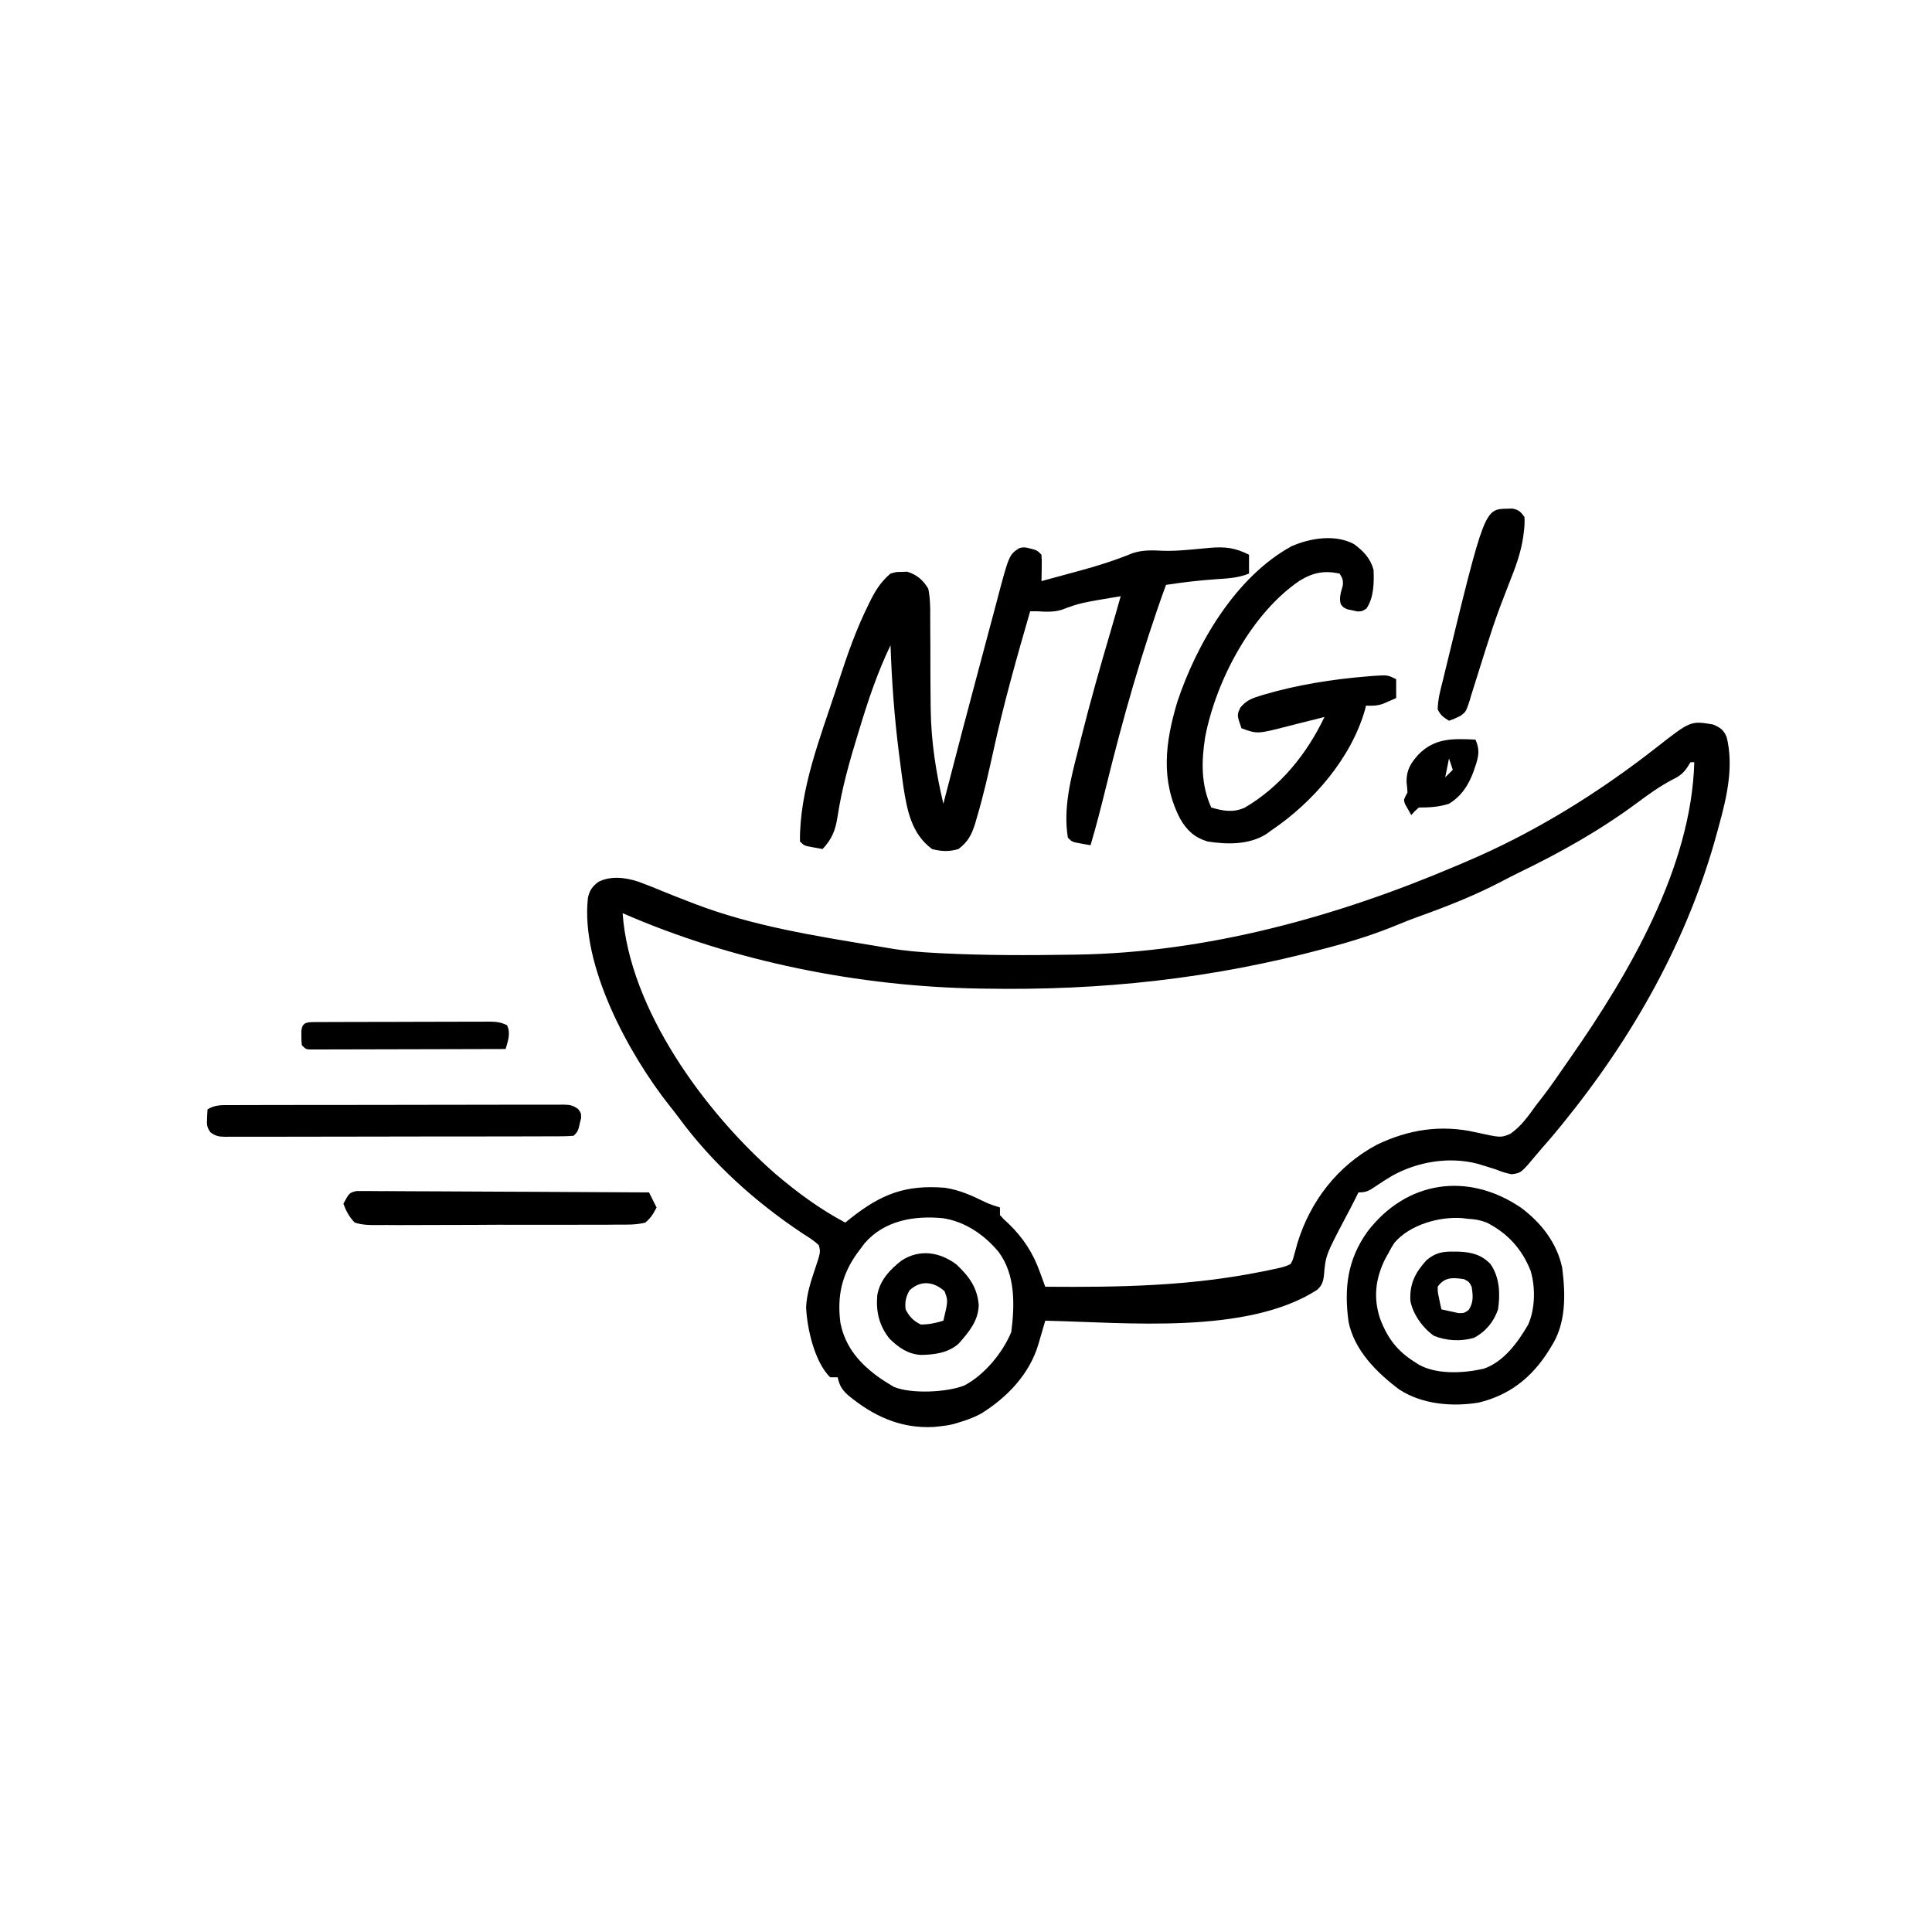
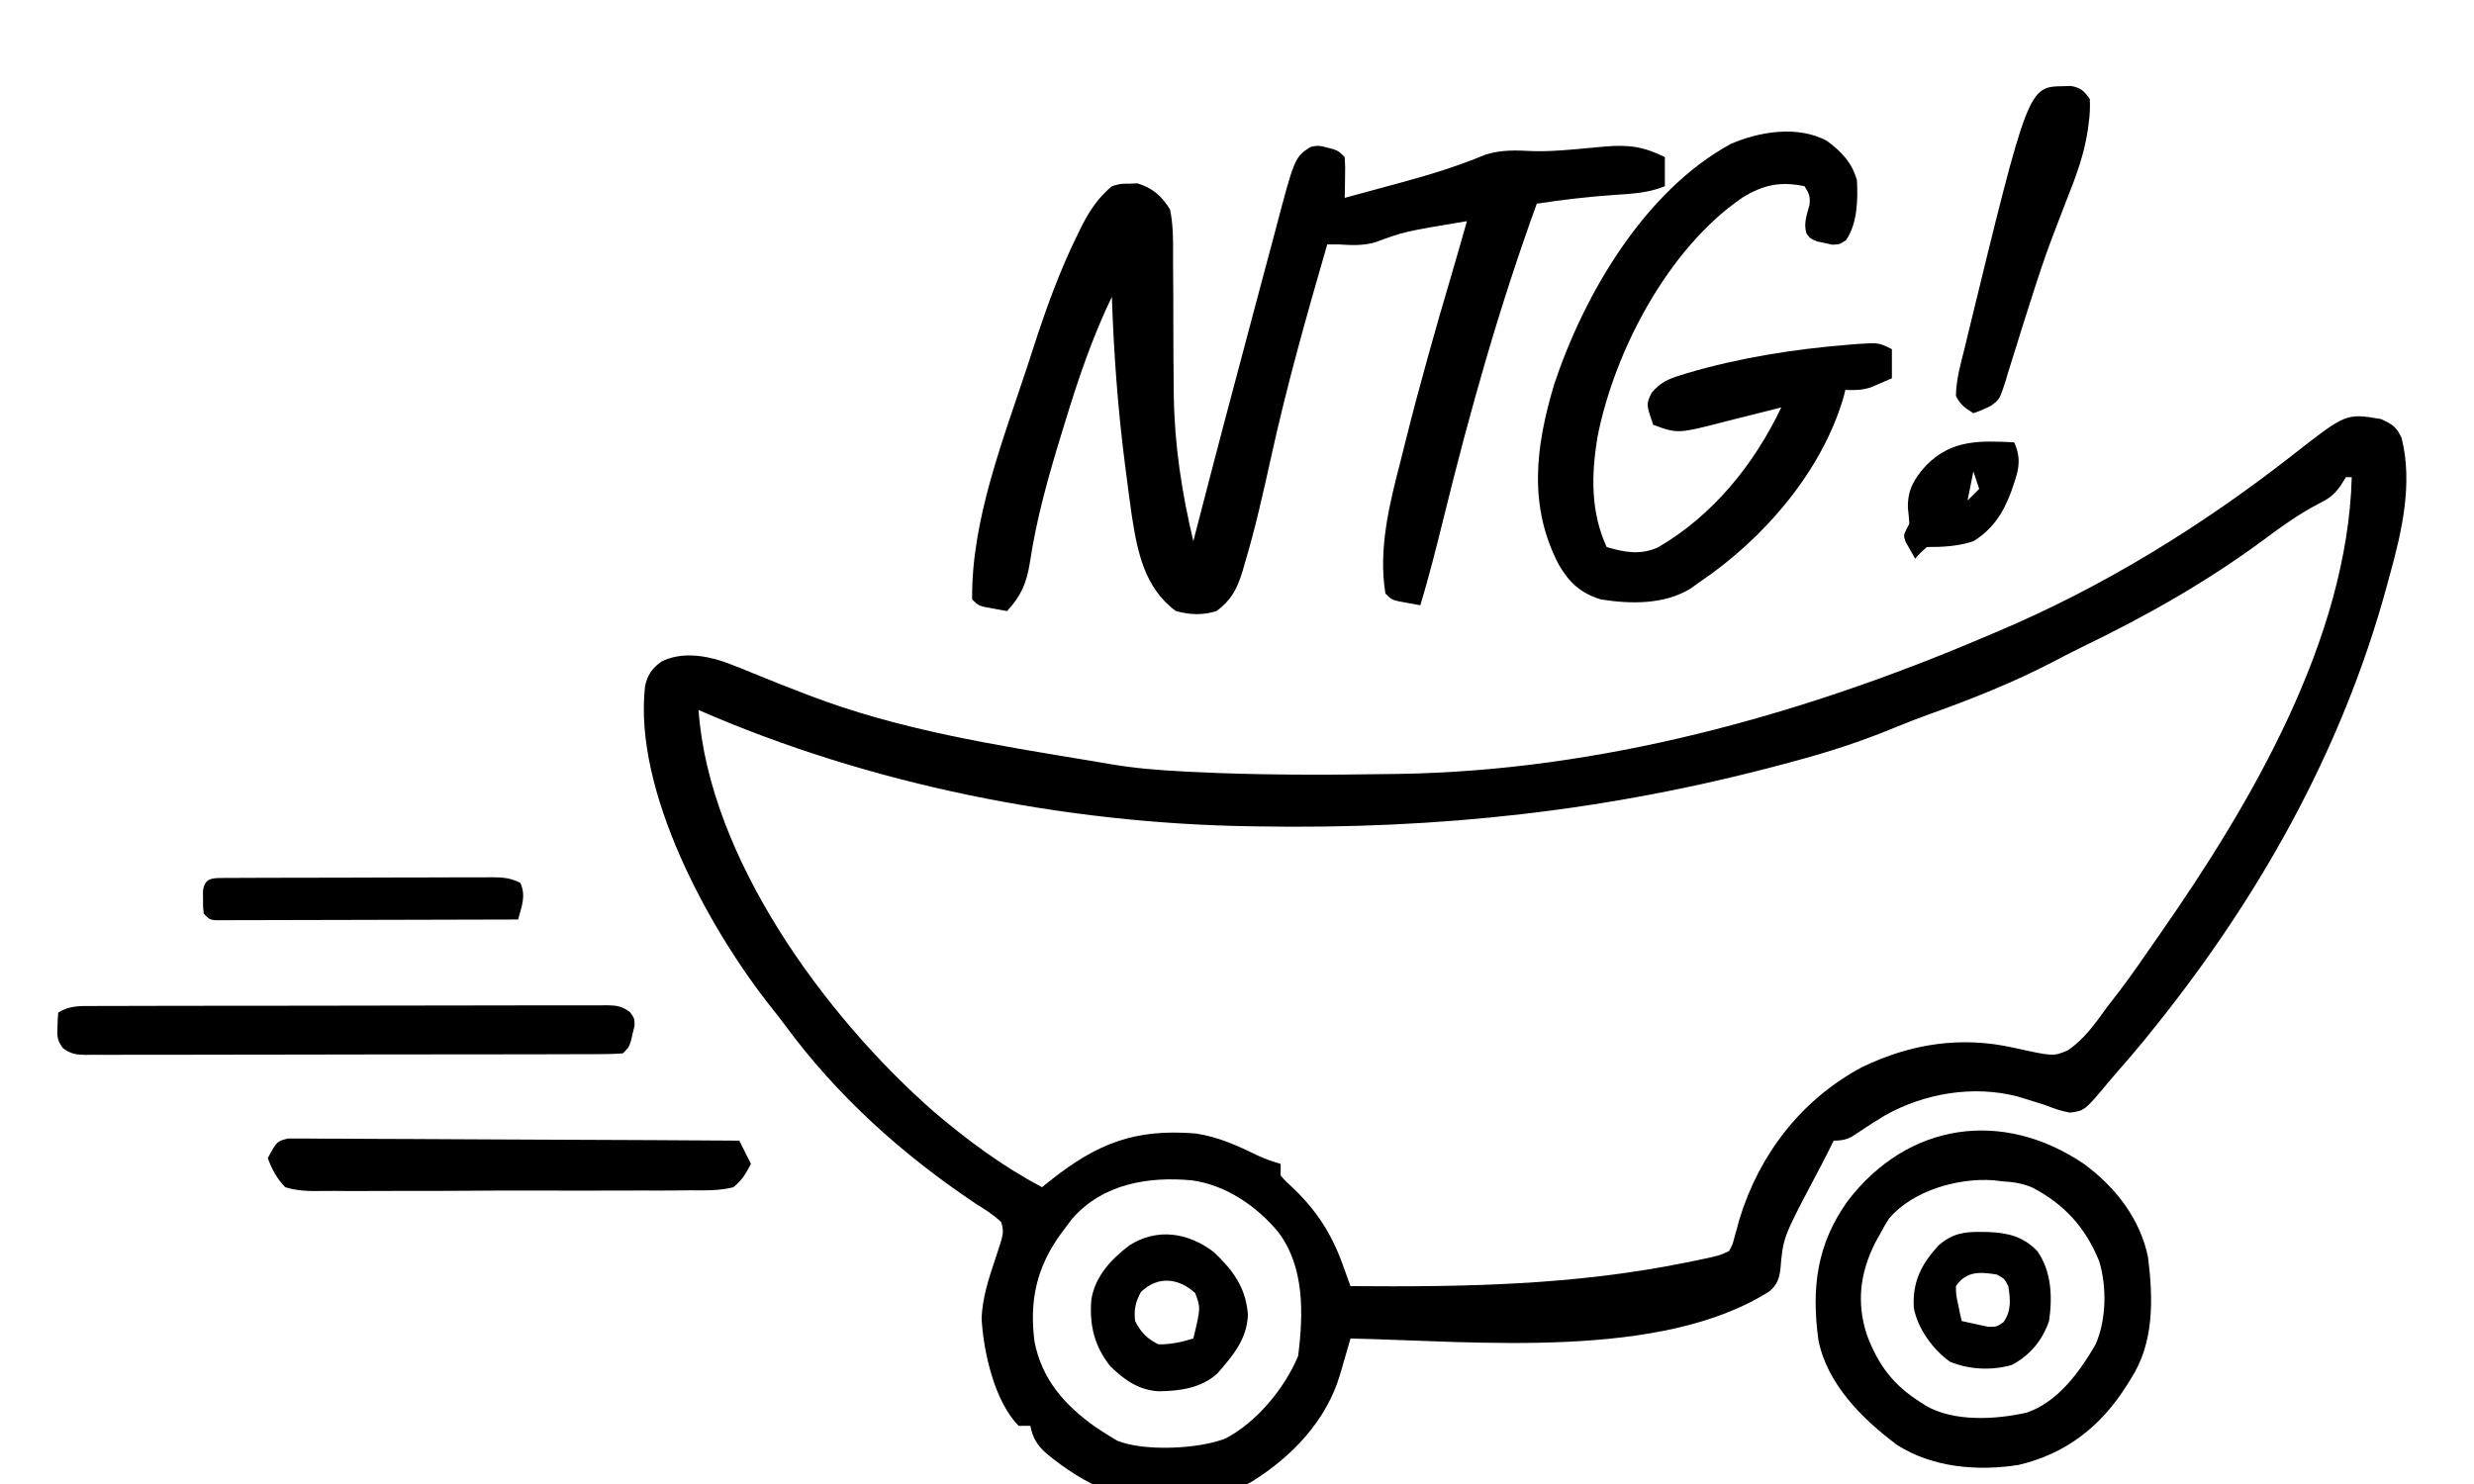
- <svg xmlns="http://www.w3.org/2000/svg" version="1.1" width="512" height="512">
+ <svg xmlns="http://www.w3.org/2000/svg" version="1.1" viewBox="45 120 425 255" width="425" height="255">
  <path d="M0 0 C0.432 -0.014 0.864 -0.028 1.309 -0.043 C3.03 0.274 3.528 0.777 4.562 2.188 C4.629 3.66 4.579 4.838 4.379 6.277 C4.353 6.477 4.353 6.477 4.224 7.487 C3.592 11.813 2.114 15.711 0.5 19.75 C-0.14 21.393 -0.771 23.04 -1.398 24.688 C-1.563 25.119 -1.728 25.55 -1.898 25.994 C-3.229 29.523 -4.401 33.092 -5.539 36.688 C-5.713 37.234 -5.888 37.78 -6.068 38.342 C-6.761 40.513 -7.453 42.684 -8.116 44.864 C-8.578 46.384 -9.059 47.897 -9.543 49.41 C-9.675 49.864 -9.807 50.319 -9.943 50.787 C-10.938 53.822 -10.938 53.822 -12.446 54.926 C-13.431 55.423 -14.392 55.839 -15.438 56.188 C-16.987 55.209 -17.631 54.787 -18.438 53.188 C-18.385 50.458 -17.674 47.88 -17 45.25 C-16.808 44.452 -16.616 43.653 -16.425 42.855 C-6.019 0.089 -6.019 0.089 0 0 Z " fill="currentColor" transform="translate(399.4375,134.8125)" />
  <path d="M0 0 C2.506 1.843 4.36 3.763 5.188 6.812 C5.358 10.19 5.264 14.259 3.297 17.098 C2.188 17.812 2.188 17.812 0.934 17.859 C0.502 17.761 0.07 17.663 -0.375 17.562 C-0.809 17.475 -1.244 17.387 -1.691 17.297 C-2.812 16.812 -2.812 16.812 -3.496 15.922 C-3.999 14.16 -3.433 12.761 -2.969 11.031 C-2.786 9.605 -3.058 9.01 -3.812 7.812 C-7.979 6.943 -10.918 7.566 -14.476 9.755 C-27.17 18.418 -36.509 36.067 -39.418 51.062 C-40.448 57.532 -40.569 63.758 -37.812 69.812 C-34.699 70.729 -32.04 71.221 -29 69.875 C-19.555 64.386 -12.454 55.588 -7.812 45.812 C-8.301 45.939 -8.79 46.065 -9.294 46.196 C-11.127 46.667 -12.963 47.123 -14.801 47.576 C-15.592 47.773 -16.383 47.974 -17.172 48.179 C-25.592 50.357 -25.592 50.357 -29.812 48.812 C-31.034 45.269 -31.034 45.269 -30.062 43.27 C-28.597 41.561 -27.281 40.946 -25.188 40.312 C-24.806 40.192 -24.424 40.072 -24.03 39.948 C-15.119 37.305 -5.688 35.812 3.562 35.062 C4.104 35.018 4.645 34.973 5.202 34.927 C8.928 34.682 8.928 34.682 11.188 35.812 C11.188 37.462 11.188 39.112 11.188 40.812 C10.42 41.153 9.648 41.484 8.875 41.812 C8.446 41.998 8.017 42.184 7.574 42.375 C6.043 42.858 4.783 42.887 3.188 42.812 C3.113 43.13 3.038 43.447 2.961 43.773 C-0.686 56.718 -10.877 68.436 -21.812 75.812 C-22.313 76.173 -22.813 76.534 -23.328 76.906 C-27.868 79.724 -33.667 79.629 -38.812 78.812 C-42.254 77.752 -44.229 75.933 -46.023 72.859 C-51.332 62.691 -50.013 52.496 -46.812 41.812 C-41.669 26.381 -31.354 8.701 -16.566 0.582 C-11.583 -1.605 -4.97 -2.666 0 0 Z " fill="currentColor" transform="translate(358.8125,144.1875)" />
  <path d="M0 0 C0.342 0.09 0.683 0.18 1.035 0.273 C1.938 0.625 1.938 0.625 2.938 1.625 C3.035 3.254 3.035 3.254 3 5.188 C2.991 5.828 2.982 6.469 2.973 7.129 C2.961 7.623 2.95 8.116 2.938 8.625 C5.356 7.973 7.773 7.315 10.188 6.654 C11.007 6.43 11.825 6.208 12.644 5.987 C17.6 4.651 22.38 3.166 27.125 1.199 C29.842 0.339 32.406 0.439 35.238 0.594 C37.401 0.661 39.512 0.525 41.668 0.344 C41.998 0.316 42.327 0.289 42.667 0.261 C44.32 0.122 45.97 -0.029 47.621 -0.196 C51.678 -0.535 54.283 -0.202 57.938 1.625 C57.938 3.275 57.938 4.925 57.938 6.625 C55.078 7.8 52.235 7.919 49.188 8.125 C44.735 8.435 40.35 8.948 35.938 9.625 C29.507 27.326 24.486 45.111 19.992 63.392 C18.735 68.5 17.444 73.584 15.938 78.625 C15.751 78.591 15.751 78.591 14.804 78.422 C14.374 78.344 13.944 78.267 13.5 78.188 C11.062 77.75 11.062 77.75 9.938 76.625 C8.664 68.953 10.656 61.122 12.562 53.75 C12.834 52.664 13.104 51.577 13.374 50.491 C15.79 40.853 18.491 31.296 21.307 21.769 C22.205 18.727 23.072 15.676 23.938 12.625 C13.182 14.411 13.182 14.411 8.211 16.25 C6.112 16.868 4.099 16.766 1.938 16.625 C1.278 16.625 0.618 16.625 -0.062 16.625 C-3.593 28.808 -7.035 40.981 -9.75 53.375 C-11.077 59.402 -12.423 65.395 -14.188 71.312 C-14.334 71.823 -14.481 72.334 -14.632 72.86 C-15.571 75.86 -16.526 77.711 -19.062 79.625 C-21.506 80.372 -23.601 80.285 -26.062 79.625 C-31.543 75.59 -32.707 69.252 -33.684 62.892 C-34.024 60.535 -34.328 58.175 -34.625 55.812 C-34.689 55.314 -34.754 54.816 -34.82 54.303 C-36.048 44.762 -36.733 35.236 -37.062 25.625 C-40.431 32.64 -42.866 39.812 -45.125 47.25 C-45.301 47.82 -45.476 48.391 -45.657 48.978 C-47.918 56.334 -49.996 63.639 -51.139 71.26 C-51.696 74.765 -52.627 77.01 -55.062 79.625 C-55.249 79.591 -55.249 79.591 -56.196 79.422 C-56.626 79.344 -57.056 79.267 -57.5 79.188 C-59.938 78.75 -59.938 78.75 -61.062 77.625 C-61.217 63.984 -55.711 50.153 -51.512 37.367 C-51.193 36.392 -50.877 35.416 -50.562 34.439 C-48.392 27.739 -46.055 21.212 -42.93 14.891 C-42.689 14.4 -42.447 13.91 -42.199 13.405 C-40.796 10.683 -39.406 8.613 -37.062 6.625 C-35.598 6.191 -35.598 6.191 -34.125 6.188 C-33.642 6.168 -33.158 6.149 -32.66 6.129 C-30.056 6.938 -28.49 8.297 -27.062 10.625 C-26.555 13.146 -26.52 15.587 -26.546 18.152 C-26.559 19.451 -26.547 20.748 -26.53 22.047 C-26.498 24.823 -26.498 27.599 -26.5 30.375 C-26.497 33.995 -26.478 37.615 -26.434 41.234 C-26.429 41.675 -26.424 42.116 -26.419 42.57 C-26.3 51.151 -25.041 59.285 -23.062 67.625 C-22.933 67.122 -22.804 66.619 -22.67 66.101 C-19.468 53.672 -16.196 41.262 -12.875 28.864 C-12.321 26.796 -11.769 24.727 -11.221 22.657 C-10.697 20.675 -10.167 18.695 -9.633 16.715 C-9.436 15.983 -9.242 15.25 -9.049 14.517 C-5.681 1.722 -5.681 1.722 -3.034 -0.072 C-1.844 -0.443 -1.193 -0.336 0 0 Z " fill="currentColor" transform="translate(273.0625,145.375)" />
  <path d="M0 0 C1.907 0.855 2.713 1.354 3.561 3.261 C5.535 11.073 3.599 19.371 1.5 26.938 C1.368 27.428 1.236 27.919 1.099 28.424 C-6.669 57.132 -21.278 82.939 -40 105.938 C-40.261 106.259 -40.523 106.58 -40.792 106.911 C-42.249 108.692 -43.737 110.441 -45.265 112.162 C-45.768 112.735 -46.263 113.316 -46.751 113.902 C-50.878 118.853 -50.878 118.853 -53.419 119.186 C-54.943 118.908 -56.251 118.453 -57.688 117.875 C-58.736 117.537 -59.789 117.209 -60.844 116.891 C-61.37 116.73 -61.896 116.57 -62.438 116.404 C-69.999 114.448 -78.37 115.849 -85.131 119.633 C-86.594 120.509 -88.032 121.409 -89.438 122.374 C-91.156 123.549 -91.854 124 -94 124 C-94.268 124.543 -94.536 125.085 -94.812 125.644 C-95.661 127.344 -96.542 129.024 -97.438 130.699 C-102.691 140.685 -102.691 140.685 -103.154 146.145 C-103.362 147.759 -103.756 148.788 -104.987 149.857 C-123.67 161.806 -155.638 158.444 -177 158 C-177.082 158.287 -177.165 158.573 -177.25 158.868 C-177.629 160.181 -178.014 161.493 -178.398 162.805 C-178.463 163.03 -178.463 163.03 -178.791 164.171 C-181.132 172.109 -187.016 178.281 -194.015 182.631 C-195.938 183.663 -197.91 184.388 -200 185 C-200.428 185.129 -200.856 185.258 -201.297 185.391 C-202.539 185.697 -203.727 185.873 -205 186 C-205.249 186.026 -205.249 186.026 -206.512 186.16 C-215.35 186.634 -222.598 183.261 -229.285 177.719 C-230.844 176.302 -231.582 175.112 -232 173 C-232.66 173 -233.32 173 -234 173 C-238.15 168.871 -240.093 160.167 -240.375 154.5 C-240.226 151.012 -239.173 147.753 -238.068 144.463 C-236.521 139.845 -236.521 139.845 -237 138 C-238.298 136.746 -239.791 135.835 -241.312 134.875 C-253.949 126.444 -265.213 116.322 -274.216 104.053 C-274.975 103.034 -275.757 102.039 -276.551 101.047 C-287.262 87.539 -300.212 63.88 -298.191 45.944 C-297.794 43.983 -296.965 42.811 -295.352 41.67 C-292.037 40.028 -288.169 40.551 -284.753 41.675 C-282.655 42.435 -280.591 43.277 -278.53 44.133 C-276.206 45.093 -273.861 45.999 -271.516 46.906 C-271.044 47.089 -270.572 47.272 -270.085 47.46 C-254.438 53.464 -237.955 56.025 -221.484 58.752 C-220.464 58.922 -219.444 59.097 -218.424 59.274 C-214.176 60.007 -209.989 60.345 -205.688 60.562 C-205.287 60.583 -204.886 60.604 -204.473 60.626 C-192.988 61.205 -181.495 61.183 -170 61 C-169.563 60.994 -169.126 60.987 -168.677 60.981 C-134.171 60.454 -99.751 50.954 -68.162 37.495 C-67.409 37.174 -66.655 36.855 -65.901 36.536 C-47.668 28.84 -30.612 18.302 -15.053 6.109 C-5.975 -0.999 -5.975 -0.999 0 0 Z M-6 10 C-6.29 10.46 -6.58 10.92 -6.879 11.395 C-8.127 13.182 -9.01 13.721 -10.938 14.688 C-14.223 16.43 -17.15 18.525 -20.125 20.75 C-29.95 28.017 -40.348 33.877 -51.337 39.184 C-52.902 39.952 -54.447 40.747 -55.988 41.559 C-63.099 45.281 -70.376 48.152 -77.915 50.856 C-79.745 51.519 -81.551 52.219 -83.349 52.964 C-89.306 55.433 -95.267 57.356 -101.5 59 C-101.974 59.127 -102.447 59.253 -102.935 59.384 C-132.918 67.396 -161.982 70.537 -193 70 C-193.417 69.994 -193.834 69.987 -194.264 69.981 C-226.186 69.485 -259.662 62.821 -289 50 C-287.204 75.498 -267.151 102.786 -248.515 119.08 C-242.688 124.034 -236.762 128.408 -230 132 C-229.504 131.602 -229.007 131.203 -228.496 130.793 C-220.419 124.427 -214.025 121.937 -203.624 122.767 C-199.816 123.314 -196.402 124.858 -192.976 126.543 C-191.686 127.147 -190.362 127.588 -189 128 C-189 128.66 -189 129.32 -189 130 C-188.047 131.078 -188.047 131.078 -186.75 132.25 C-182.785 136.092 -180.231 140.051 -178.383 145.199 C-178.248 145.566 -178.114 145.934 -177.975 146.312 C-177.647 147.207 -177.323 148.103 -177 149 C-157.344 149.157 -138.639 148.857 -119.324 144.938 C-119.128 144.898 -119.128 144.898 -118.133 144.698 C-113.681 143.772 -113.681 143.772 -112 143 C-111.388 141.928 -111.388 141.928 -111.043 140.594 C-110.973 140.348 -110.973 140.348 -110.621 139.103 C-110.478 138.574 -110.335 138.045 -110.188 137.5 C-106.768 126.334 -99.564 116.944 -89.109 111.359 C-80.667 107.304 -72.077 105.99 -62.938 108.065 C-56.278 109.533 -56.278 109.533 -53.781 108.491 C-50.92 106.538 -48.993 103.784 -47 101 C-46.366 100.178 -45.729 99.358 -45.09 98.539 C-42.963 95.758 -40.981 92.886 -39 90 C-38.612 89.444 -38.224 88.888 -37.836 88.332 C-22.329 66.109 -5.753 37.854 -5 10 C-5.33 10 -5.66 10 -6 10 Z M-224.836 137.441 C-225.22 137.956 -225.604 138.47 -226 139 C-226.114 139.151 -226.114 139.151 -226.692 139.914 C-230.915 145.699 -232.205 151.457 -231.282 158.567 C-229.998 165.086 -226.059 169.501 -220.768 173.238 C-219.856 173.849 -218.945 174.441 -218 175 C-217.699 175.182 -217.399 175.364 -217.089 175.551 C-212.48 177.45 -202.999 176.996 -198.441 175.164 C-193.136 172.39 -188.279 166.517 -186 161 C-185.085 153.838 -184.876 145.792 -189.354 139.783 C-193.07 135.278 -198.298 131.684 -204.158 130.832 C-211.773 130.108 -219.583 131.42 -224.836 137.441 Z " fill="currentColor" transform="translate(454,192)" />
  <path d="M0 0 C1.498 3.222 0.552 5.412 -0.54 8.578 C-1.886 12.166 -3.673 14.946 -7 17 C-9.681 17.878 -12.198 18 -15 18 C-16.125 19 -16.125 19 -17 20 C-17.364 19.381 -17.716 18.754 -18.062 18.125 C-18.26 17.777 -18.457 17.429 -18.66 17.07 C-19 16 -19 16 -18.543 15.039 C-18.364 14.696 -18.185 14.353 -18 14 C-18.055 13.081 -18.142 12.164 -18.25 11.25 C-18.304 8.098 -17.157 6.246 -15.123 3.983 C-10.725 -0.514 -5.879 -0.263 0 0 Z M-7 5 C-7.33 6.65 -7.66 8.3 -8 10 C-7.34 9.34 -6.68 8.68 -6 8 C-6.33 7.01 -6.66 6.02 -7 5 Z " fill="currentColor" transform="translate(391,196)" />
  <path d="M0 0 C0.218 -0.002 0.218 -0.002 1.321 -0.013 C1.801 -0.013 2.28 -0.012 2.774 -0.012 C3.278 -0.015 3.783 -0.018 4.302 -0.022 C5.975 -0.031 7.648 -0.033 9.321 -0.034 C10.481 -0.037 11.641 -0.041 12.8 -0.044 C15.234 -0.05 17.668 -0.052 20.102 -0.052 C23.223 -0.051 26.345 -0.065 29.467 -0.082 C31.863 -0.093 34.259 -0.096 36.655 -0.095 C37.806 -0.096 38.957 -0.101 40.108 -0.108 C41.717 -0.118 43.325 -0.115 44.934 -0.109 C45.412 -0.115 45.889 -0.12 46.381 -0.126 C48.284 -0.108 49.584 -0.037 51.293 0.836 C52.319 2.962 51.539 4.937 50.919 7.134 C44.026 7.157 37.133 7.175 30.24 7.186 C27.039 7.191 23.839 7.198 20.639 7.209 C17.552 7.22 14.466 7.226 11.38 7.229 C10.2 7.23 9.02 7.234 7.84 7.239 C6.193 7.247 4.545 7.248 2.898 7.247 C2.406 7.251 1.914 7.254 1.407 7.258 C0.96 7.257 0.512 7.255 0.051 7.254 C-0.143 7.254 -0.143 7.254 -1.13 7.257 C-2.081 7.134 -2.081 7.134 -3.081 6.134 C-3.214 4.978 -3.214 4.978 -3.206 3.634 C-3.208 3.19 -3.211 2.747 -3.214 2.29 C-2.969 0.16 -1.89 0.008 0 0 Z " fill="currentColor" transform="translate(83.08092,270.8663)" />
  <path d="M0 0 C0.388 -0.002 0.776 -0.004 1.177 -0.007 C2.478 -0.013 3.78 -0.012 5.082 -0.012 C6.015 -0.015 6.948 -0.018 7.881 -0.022 C10.416 -0.031 12.951 -0.033 15.487 -0.034 C17.602 -0.035 19.716 -0.038 21.831 -0.042 C26.82 -0.05 31.808 -0.052 36.796 -0.052 C41.946 -0.051 47.095 -0.061 52.245 -0.077 C56.664 -0.09 61.083 -0.096 65.501 -0.095 C68.142 -0.095 70.782 -0.098 73.422 -0.108 C75.905 -0.118 78.386 -0.118 80.869 -0.111 C81.781 -0.11 82.692 -0.112 83.604 -0.118 C84.847 -0.126 86.09 -0.121 87.333 -0.114 C87.514 -0.116 87.514 -0.116 88.431 -0.129 C90.138 -0.106 91.027 0.028 92.405 1.071 C93.166 2.134 93.166 2.134 93.178 3.388 C93.071 3.82 92.964 4.251 92.854 4.696 C92.755 5.131 92.655 5.565 92.553 6.013 C92.166 7.134 92.166 7.134 91.166 8.134 C89.911 8.235 88.71 8.273 87.453 8.267 C87.259 8.269 87.259 8.269 86.279 8.274 C84.974 8.281 83.669 8.28 82.364 8.279 C81.431 8.282 80.498 8.285 79.565 8.289 C77.026 8.298 74.487 8.3 71.948 8.301 C69.83 8.302 67.713 8.306 65.596 8.309 C60.601 8.317 55.607 8.32 50.612 8.319 C45.455 8.318 40.298 8.329 35.141 8.345 C30.718 8.358 26.295 8.363 21.872 8.363 C19.228 8.362 16.585 8.365 13.941 8.376 C11.455 8.385 8.969 8.386 6.482 8.378 C5.569 8.377 4.655 8.38 3.742 8.386 C2.497 8.393 1.252 8.389 0.007 8.381 C-0.175 8.383 -0.175 8.383 -1.094 8.396 C-2.798 8.373 -3.688 8.244 -5.061 7.199 C-6.027 5.867 -6.044 5.135 -5.959 3.509 C-5.941 3.063 -5.923 2.617 -5.904 2.157 C-5.881 1.819 -5.857 1.482 -5.834 1.134 C-3.972 -0.07 -2.142 -0.009 0 0 Z " fill="currentColor" transform="translate(60.83362,292.8663)" />
  <path d="M0 0 C5.385 3.963 9.615 9.367 11 16 C11.899 23.191 12.085 30.772 8 37 C7.801 37.322 7.603 37.643 7.398 37.975 C2.977 45.035 -3.01 49.789 -11.23 51.719 C-18.235 52.832 -26.052 52.195 -32.159 48.252 C-38.146 43.773 -44.14 37.795 -45.625 30.25 C-46.831 21.339 -45.918 13.799 -40.591 6.367 C-30.241 -7.152 -14.005 -9.465 0 0 Z M-33.438 9.312 C-34.262 10.594 -34.262 10.594 -35 12 C-35.295 12.526 -35.59 13.052 -35.895 13.594 C-38.478 18.784 -39.087 23.837 -37.309 29.332 C-35.359 34.555 -32.755 38.04 -28 41 C-27.718 41.184 -27.435 41.368 -27.144 41.558 C-22.361 44.355 -15.067 43.932 -9.812 42.727 C-4.47 40.899 -0.735 35.715 2 31 C3.852 26.789 3.943 21.116 2.618 16.737 C0.282 10.919 -3.446 6.841 -9 4 C-10.705 3.325 -12.176 3.088 -14 3 C-14.249 2.969 -14.249 2.969 -15.512 2.812 C-21.61 2.358 -29.346 4.559 -33.438 9.312 Z " fill="currentColor" transform="translate(403,320)" />
  <path d="M0 0 C0.29 0.001 0.29 0.001 1.76 0.008 C1.922 0.007 1.922 0.007 2.743 0.001 C3.829 -0.004 4.913 0.012 5.999 0.029 C6.778 0.029 7.556 0.029 8.335 0.027 C10.449 0.026 12.562 0.044 14.675 0.065 C16.884 0.084 19.093 0.086 21.302 0.089 C25.484 0.098 29.667 0.123 33.849 0.153 C38.611 0.187 43.373 0.203 48.135 0.218 C57.93 0.249 67.725 0.302 77.52 0.369 C77.85 1.029 77.85 1.029 79.52 4.369 C78.594 6.122 78.018 7.13 76.52 8.369 C74.088 8.991 71.654 8.927 69.159 8.903 C68.405 8.91 67.65 8.918 66.896 8.929 C64.853 8.951 62.81 8.948 60.766 8.939 C59.059 8.934 57.352 8.942 55.644 8.949 C51.616 8.966 47.589 8.962 43.561 8.946 C39.407 8.929 35.255 8.944 31.102 8.977 C27.533 9.004 23.965 9.011 20.396 9.002 C18.266 8.997 16.136 8.999 14.006 9.02 C12.002 9.038 10.001 9.032 7.997 9.008 C7.263 9.003 6.529 9.006 5.795 9.019 C3.613 9.054 1.609 9.028 -0.48 8.369 C-1.937 6.865 -2.755 5.323 -3.48 3.369 C-1.92 0.479 -1.92 0.479 0 0 Z " fill="currentColor" transform="translate(94.47987,315.6309)" />
  <path d="M0 0 C0.199 0.003 0.199 0.003 1.205 0.015 C4.576 0.149 7.221 0.797 9.625 3.312 C12.058 6.808 12.227 11.208 11.625 15.312 C10.482 18.635 8.334 21.226 5.211 22.863 C1.761 23.84 -2.038 23.673 -5.375 22.312 C-8.337 20.233 -10.958 16.583 -11.613 13.016 C-11.842 8.542 -10.353 5.62 -7.375 2.312 C-4.951 0.263 -3.057 -0.044 0 0 Z M-4.375 9.312 C-4.352 10.82 -4.352 10.82 -4 12.438 C-3.889 12.976 -3.778 13.515 -3.664 14.07 C-3.569 14.48 -3.473 14.89 -3.375 15.312 C-2.42 15.535 -1.461 15.74 -0.5 15.938 C0.034 16.053 0.567 16.169 1.117 16.289 C2.625 16.312 2.625 16.312 3.805 15.492 C5.178 13.518 4.986 11.623 4.625 9.312 C3.938 8 3.938 8 2.625 7.312 C-0.298 6.856 -2.555 6.695 -4.375 9.312 Z " fill="currentColor" transform="translate(385.375,331.6875)" />
  <path d="M0 0 C3.365 3.197 5.514 6.086 5.891 10.762 C5.74 15.014 3.327 17.801 0.641 20.895 C-2.098 23.413 -5.892 23.927 -9.497 23.953 C-12.927 23.724 -15.35 21.989 -17.742 19.664 C-20.519 16.178 -21.37 12.51 -21 8.137 C-20.325 4.157 -17.601 1.275 -14.484 -1.113 C-9.707 -4.148 -4.454 -3.341 0 0 Z M-12.484 6.887 C-13.422 8.584 -13.72 9.959 -13.484 11.887 C-12.52 13.804 -11.415 14.941 -9.484 15.887 C-7.366 15.918 -5.503 15.506 -3.484 14.887 C-2.217 9.593 -2.217 9.593 -3.172 7.074 C-6.04 4.479 -9.548 4.074 -12.484 6.887 Z " fill="currentColor" transform="translate(253.4844,335.1133)" />
</svg>
